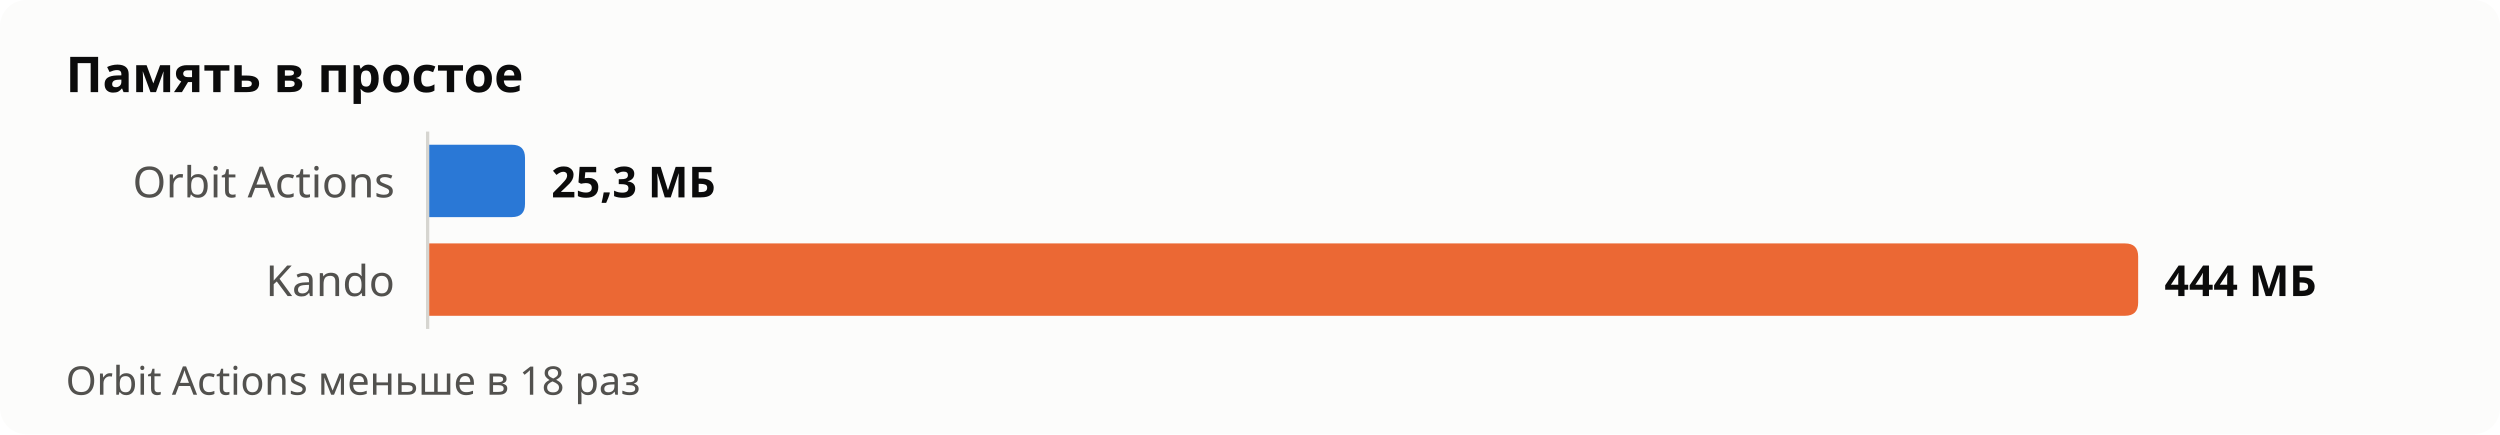
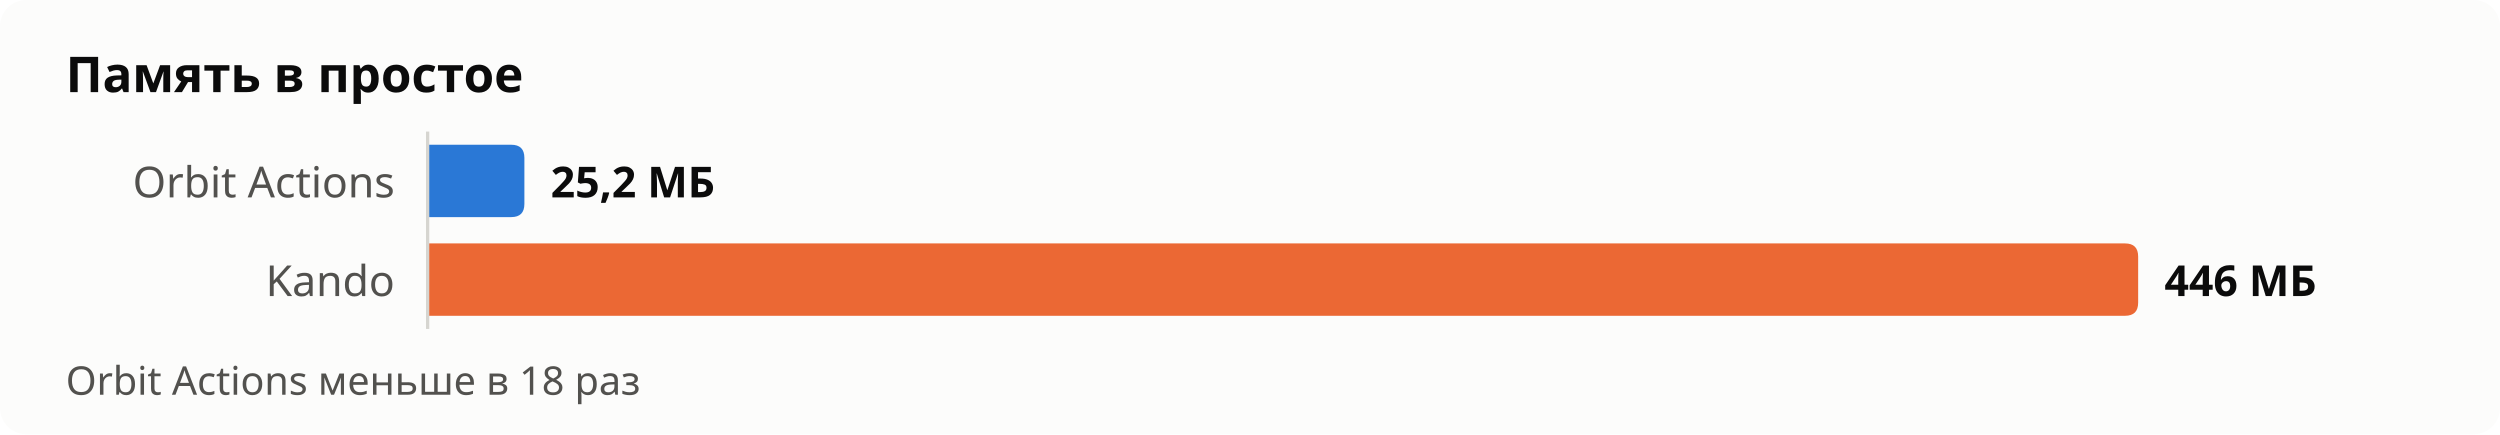
- <svg xmlns="http://www.w3.org/2000/svg" viewBox="0 0 760 132" width="760" height="132" role="img" aria-label="Память в простое: Orbit Actions 25,3 МБ, Kando 3.0.1 444 МБ">
+ <svg xmlns="http://www.w3.org/2000/svg" viewBox="0 0 760 132" width="760" height="132" role="img" aria-label="Память в простое: Orbit Actions 25,2 МБ, Kando 3.0.1 446 МБ">
  <style>
  .surface { fill: #fcfcfb; }
  .title { fill: #0b0b0b; font: 600 15px 'Segoe UI', system-ui, sans-serif; }
  .label { fill: #52514e; font: 13px 'Segoe UI', system-ui, sans-serif; }
  .value { fill: #0b0b0b; font: 600 13px 'Segoe UI', system-ui, sans-serif; }
  .note { fill: #52514e; font: 12px 'Segoe UI', system-ui, sans-serif; }
  .base { stroke: #d6d5d0; }
  .orbit { fill: #2a78d6; }
  .kando { fill: #eb6834; }
  @media (prefers-color-scheme: dark) {
    .surface { fill: #1a1a19; }
    .title, .value { fill: #f0efec; }
    .label, .note { fill: #c3c2b7; }
    .base { stroke: #3a3a37; }
    .orbit { fill: #3987e5; }
    .kando { fill: #d95926; }
  }
</style>
  <rect class="surface" width="760" height="132" rx="8" />
  <text class="title" x="20" y="28">Память в простое</text>
  <text class="label" x="120" y="60" text-anchor="end">Orbit Actions</text>
-   <path class="orbit" d="M130,44 H155.604 Q159.604,44 159.604,48 V62 Q159.604,66 155.604,66 H130 Z" />
-   <text class="value" x="167.604" y="60">25,3 МБ</text>
+   <path class="orbit" d="M130,44 H155.414 Q159.414,44 159.414,48 V62 Q159.414,66 155.414,66 H130 Z" />
+   <text class="value" x="167.414" y="60">25,2 МБ</text>
  <text class="label" x="120" y="90" text-anchor="end">Kando</text>
  <path class="kando" d="M130,74 H646 Q650,74 650,78 V92 Q650,96 646,96 H130 Z" />
-   <text class="value" x="658" y="90">444 МБ</text>
+   <text class="value" x="658" y="90">446 МБ</text>
  <line class="base" x1="130" y1="40" x2="130" y2="100" />
  <text class="note" x="20" y="120">Orbit Actions меньше в 18 раз</text>
</svg>
